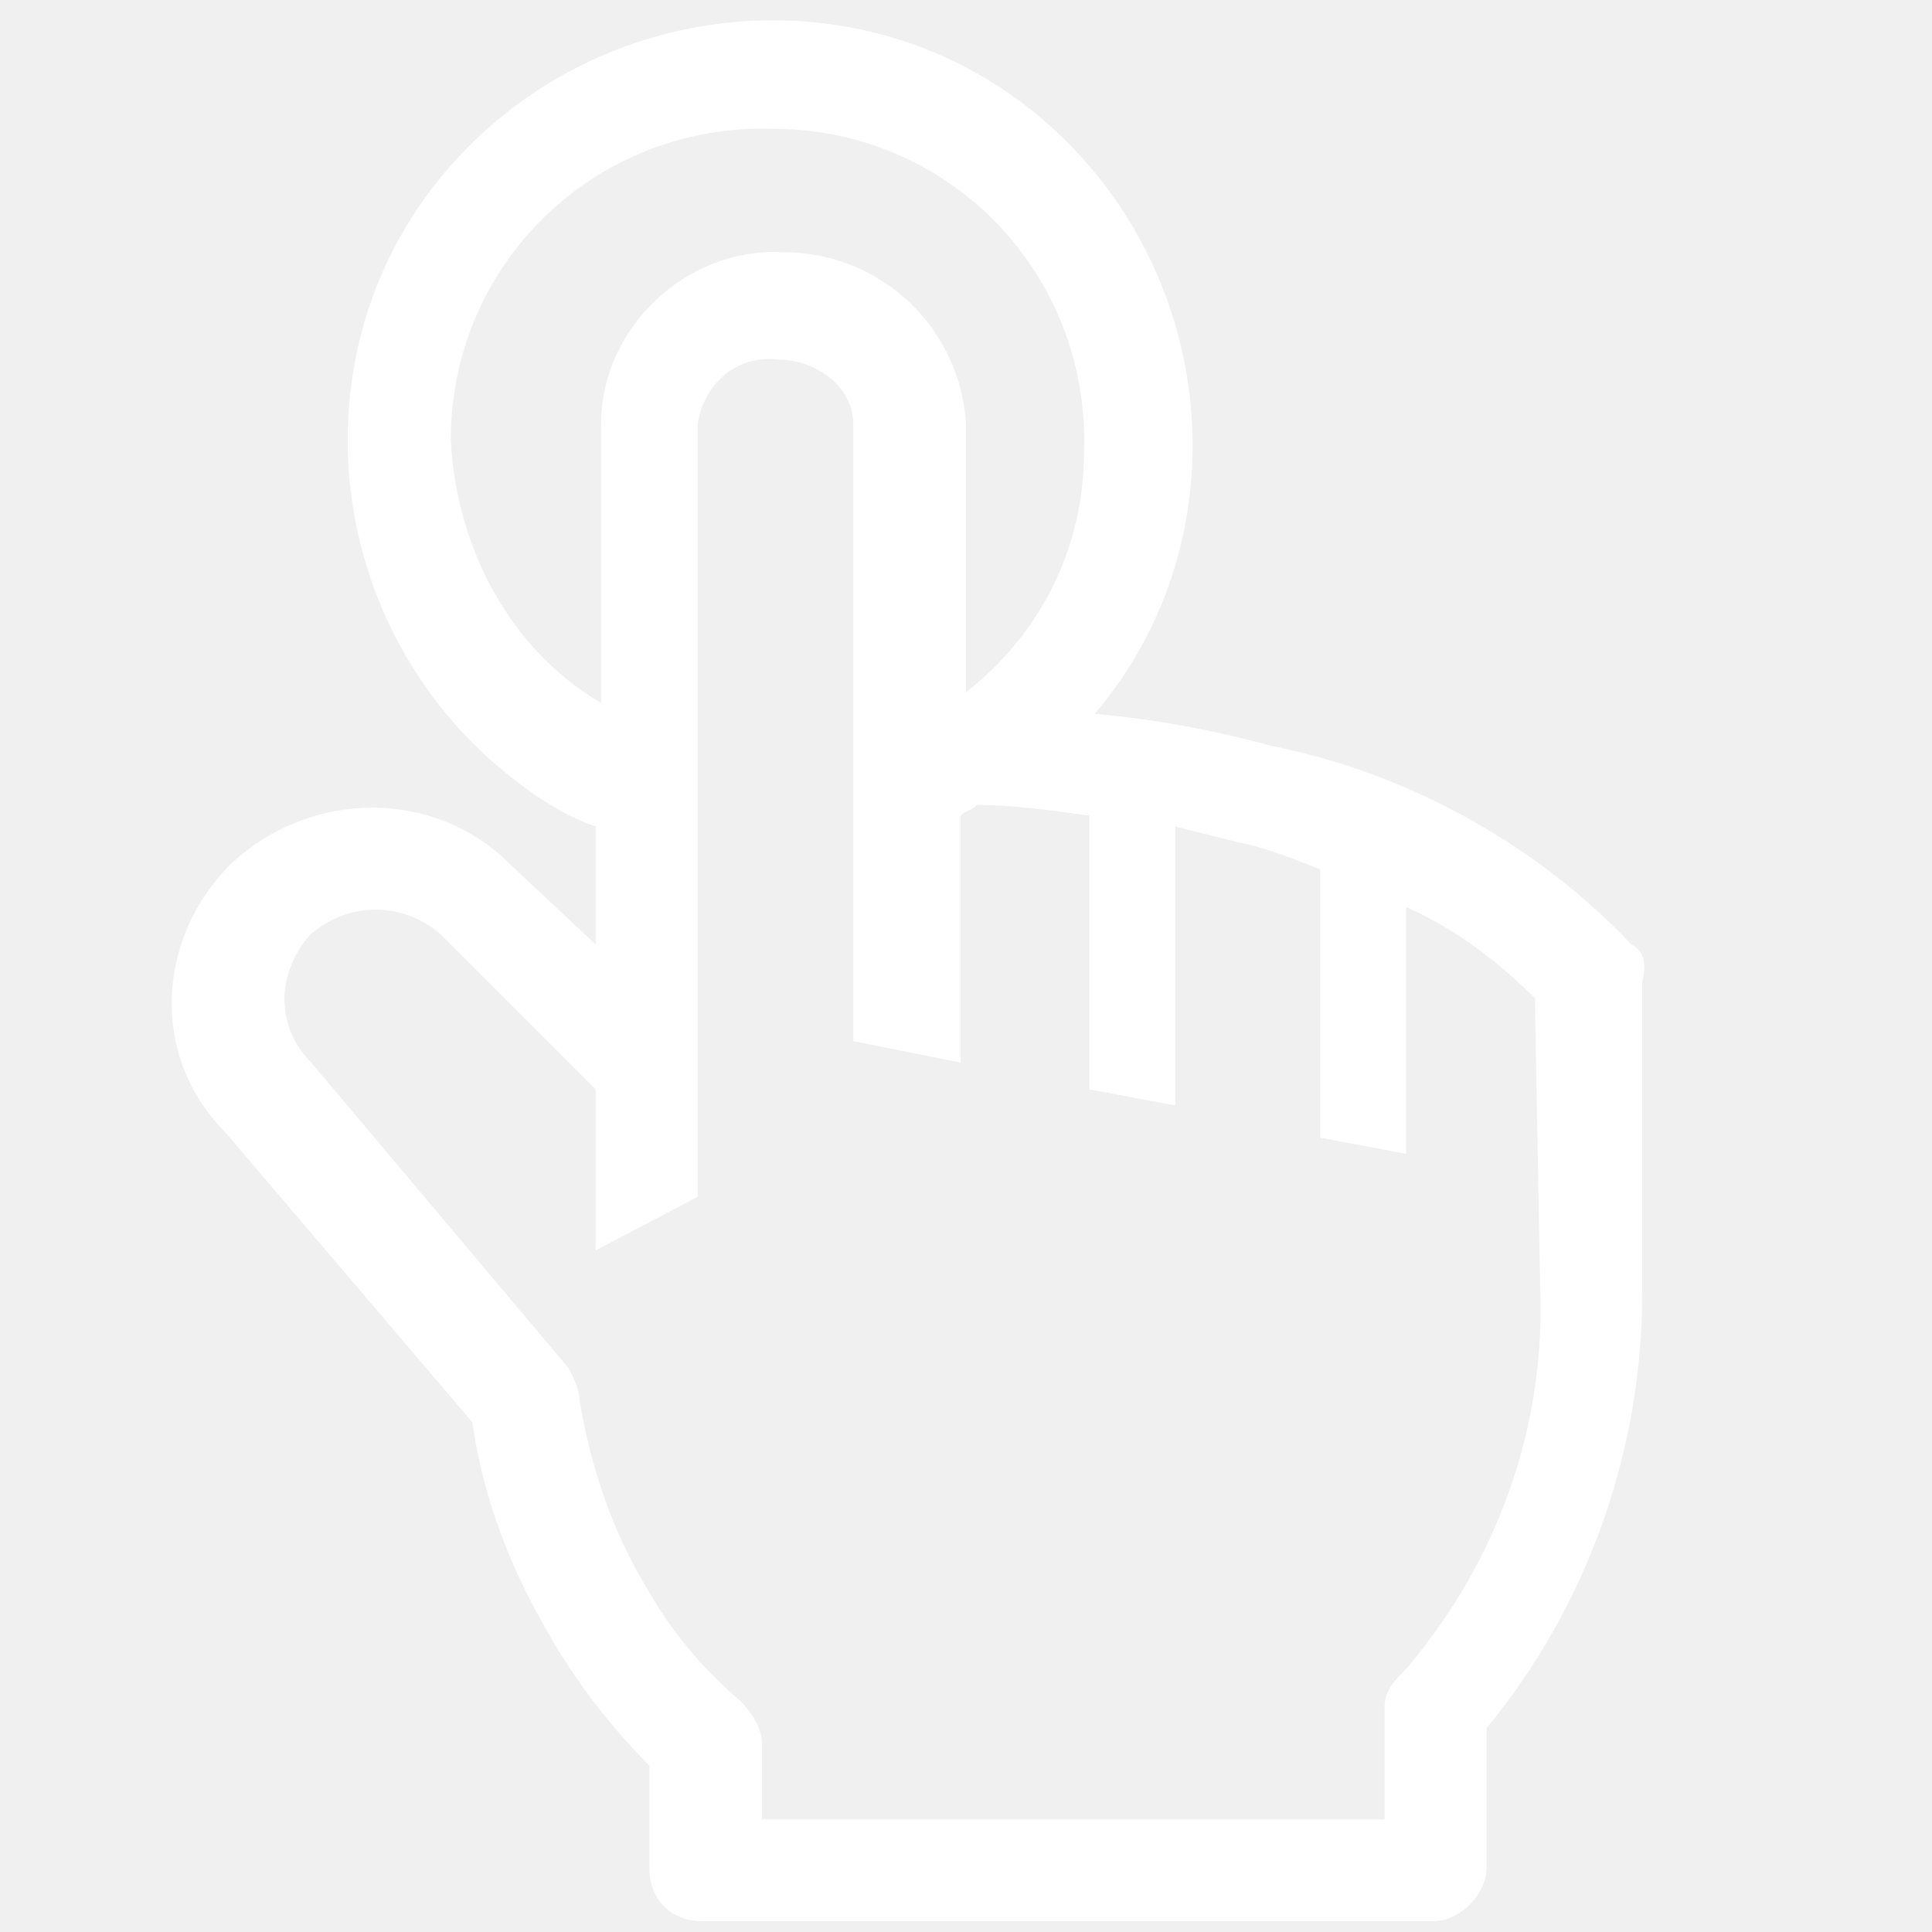
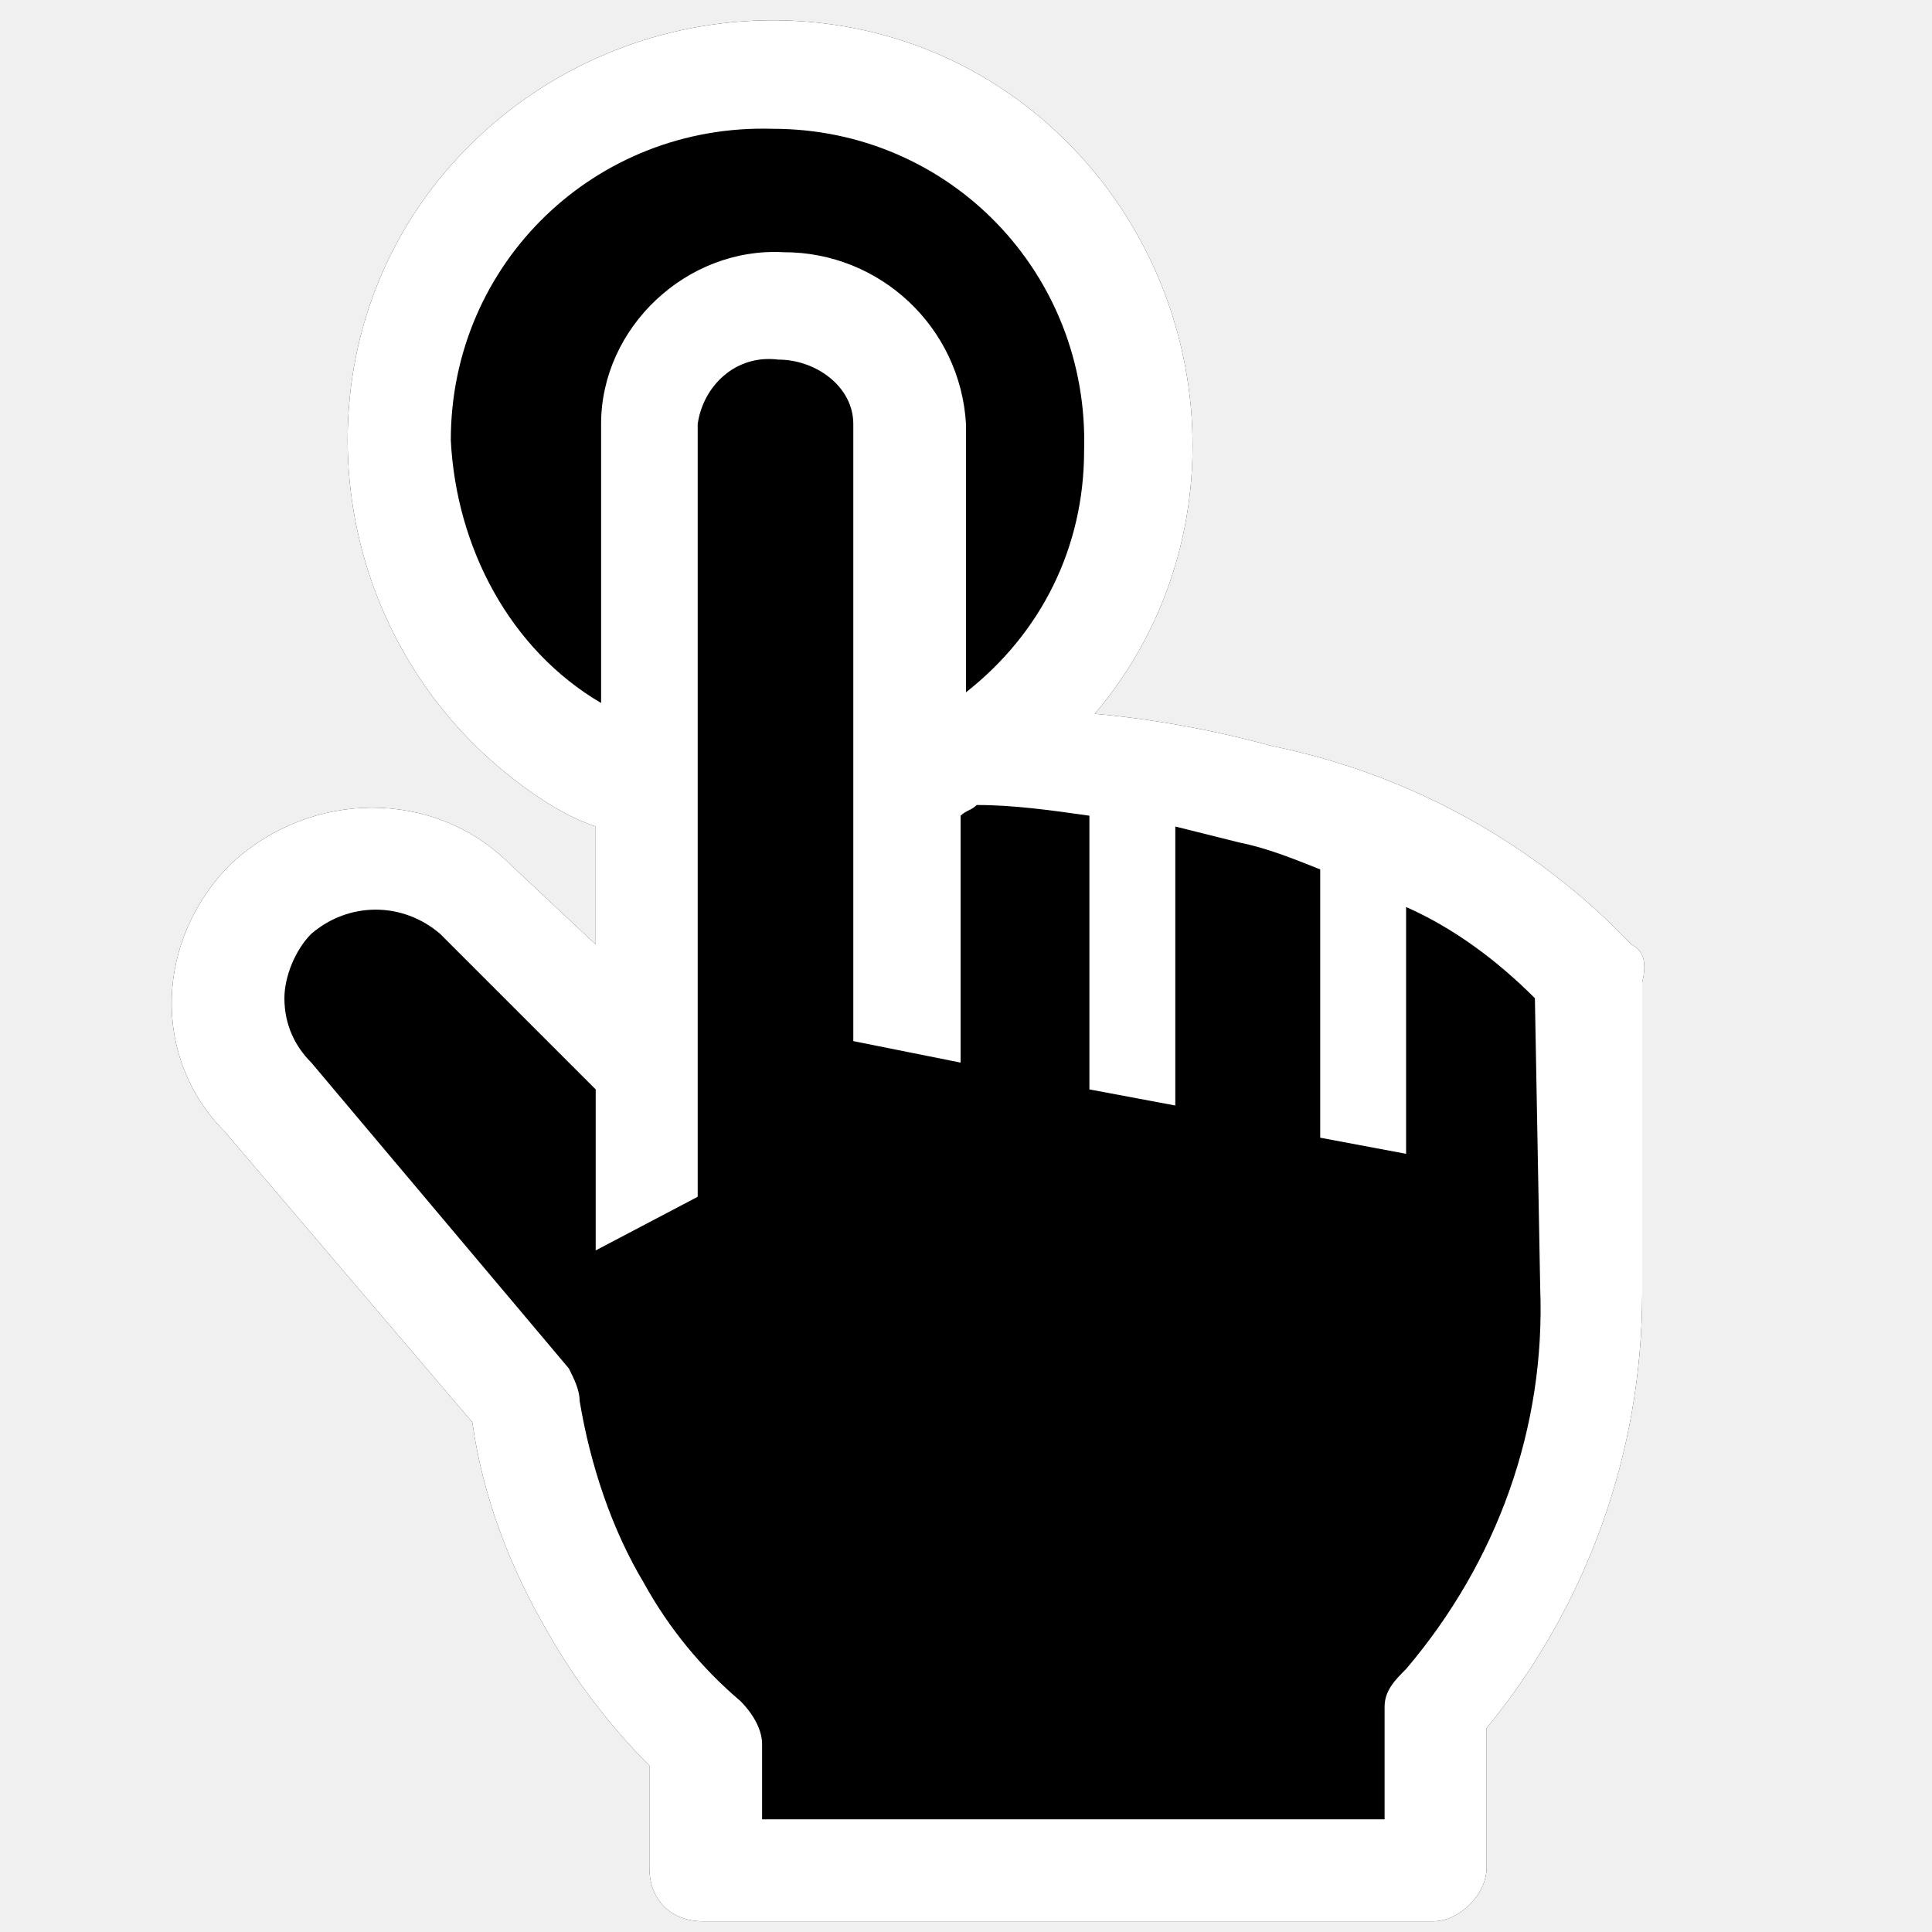
<svg xmlns="http://www.w3.org/2000/svg" width="24" height="24" viewBox="0 0 24 24" fill="none">
-   <g clip-path="url(#clip0_1_741)">
-     <path d="M20.267 11.733C19.067 10.467 17.467 9.6 15.8 9.267C15.067 9.067 14.333 8.933 13.6 8.867C15.467 6.667 15.133 3.333 12.933 1.467C10.733 -0.4 7.4 -0.067 5.533 2.133C3.667 4.333 4 7.667 6.2 9.533C6.6 9.867 7 10.133 7.4 10.267V11.733L6.333 10.733C5.4 9.8 3.867 9.8 2.867 10.733C1.933 11.667 1.867 13.133 2.8 14.067L5.867 17.667C6 18.6 6.333 19.467 6.8 20.267C7.133 20.867 7.6 21.467 8.067 21.933V23.2C8.067 23.6 8.333 23.867 8.733 23.867H17.8C18.133 23.867 18.467 23.533 18.467 23.2V21.467C19.733 19.933 20.4 18 20.4 16.067V12.2C20.467 11.933 20.4 11.8 20.267 11.733ZM5.6 5.467C5.6 3.267 7.4 1.533 9.6 1.6C11.8 1.6 13.533 3.4 13.467 5.6C13.467 6.8 12.933 7.867 12 8.6V5.267C11.966 4.689 11.712 4.146 11.291 3.749C10.869 3.353 10.312 3.132 9.733 3.133C8.533 3.067 7.467 4.067 7.467 5.267V8.733C6.333 8.067 5.667 6.8 5.6 5.467ZM19.133 16C19.2 17.733 18.6 19.4 17.467 20.733C17.333 20.867 17.2 21 17.2 21.2V22.6H9.467V21.667C9.467 21.467 9.333 21.267 9.2 21.133C8.733 20.733 8.333 20.267 8 19.667C7.6 19 7.333 18.2 7.2 17.4C7.2 17.267 7.133 17.133 7.067 17L3.867 13.2C3.667 13 3.533 12.733 3.533 12.4C3.533 12.133 3.667 11.8 3.867 11.6C4.333 11.2 5 11.2 5.467 11.6L7.4 13.533V15.533L8.667 14.867V5.267C8.733 4.8 9.133 4.4 9.667 4.467C10.133 4.467 10.6 4.8 10.6 5.267V12.933L11.933 13.2V10.133C12 10.067 12.067 10.067 12.133 10C12.6 10 13.067 10.067 13.533 10.133V13.533L14.6 13.733V10.267L15.4 10.467C15.733 10.533 16.067 10.667 16.4 10.8V14.133L17.467 14.333V11.267C18.067 11.533 18.6 11.933 19.067 12.4L19.133 16Z" fill="white" />
+   <g clip-path="url(#a)">
+     <path d="M20.267 11.733A8.52 8.52 0 0 0 15.8 9.267c-.733-.2-1.467-.334-2.2-.4 1.867-2.2 1.533-5.534-.667-7.4-2.2-1.867-5.533-1.534-7.4.666-1.866 2.2-1.533 5.534.667 7.4.4.334.8.6 1.2.734v1.466l-1.067-1c-.933-.933-2.466-.933-3.466 0-.934.934-1 2.4-.067 3.334l3.067 3.6c.133.933.466 1.8.933 2.6.333.6.8 1.2 1.267 1.666V23.2c0 .4.266.667.666.667H17.8c.333 0 .667-.334.667-.667v-1.733a8.51 8.51 0 0 0 1.933-5.4V12.2c.067-.267 0-.4-.133-.467Z" fill="#000" />
+     <path d="M20.267 11.733A8.52 8.52 0 0 0 15.8 9.267c-.733-.2-1.467-.334-2.2-.4 1.867-2.2 1.533-5.534-.667-7.4-2.2-1.867-5.533-1.534-7.4.666-1.866 2.2-1.533 5.534.667 7.4.4.334.8.6 1.2.734v1.466l-1.067-1c-.933-.933-2.466-.933-3.466 0-.934.934-1 2.4-.067 3.334l3.067 3.6c.133.933.466 1.8.933 2.6.333.6.8 1.2 1.267 1.666V23.2c0 .4.266.667.666.667H17.8c.333 0 .667-.334.667-.667v-1.733a8.51 8.51 0 0 0 1.933-5.4V12.2c.067-.267 0-.4-.133-.467ZM5.6 5.467c0-2.2 1.8-3.934 4-3.867 2.2 0 3.933 1.8 3.867 4 0 1.2-.534 2.267-1.467 3V5.267a2.266 2.266 0 0 0-2.267-2.134c-1.2-.066-2.266.934-2.266 2.134v3.466C6.333 8.067 5.667 6.8 5.6 5.467ZM19.133 16c.067 1.733-.533 3.4-1.666 4.733-.134.134-.267.267-.267.467v1.4H9.467v-.933c0-.2-.134-.4-.267-.534A5.247 5.247 0 0 1 8 19.667C7.6 19 7.333 18.2 7.2 17.4c0-.133-.067-.267-.133-.4l-3.2-3.8c-.2-.2-.334-.467-.334-.8 0-.267.134-.6.334-.8.466-.4 1.133-.4 1.6 0L7.4 13.533v2l1.267-.666v-9.6c.066-.467.466-.867 1-.8.466 0 .933.333.933.8v7.666l1.333.267v-3.067c.067-.066.134-.066.2-.133.467 0 .934.067 1.4.133v3.4l1.067.2v-3.466l.8.2c.333.066.667.2 1 .333v3.333l1.067.2v-3.066c.6.266 1.133.666 1.6 1.133l.066 3.6Z" fill="#fff" />
  </g>
  <defs>
-     <clipPath id="clip0_1_741">
-       <rect width="24" height="24" fill="white" />
+     <clipPath id="a">
+       <path fill="#fff" d="M0 0h24v24H0z" />
    </clipPath>
  </defs>
</svg>
